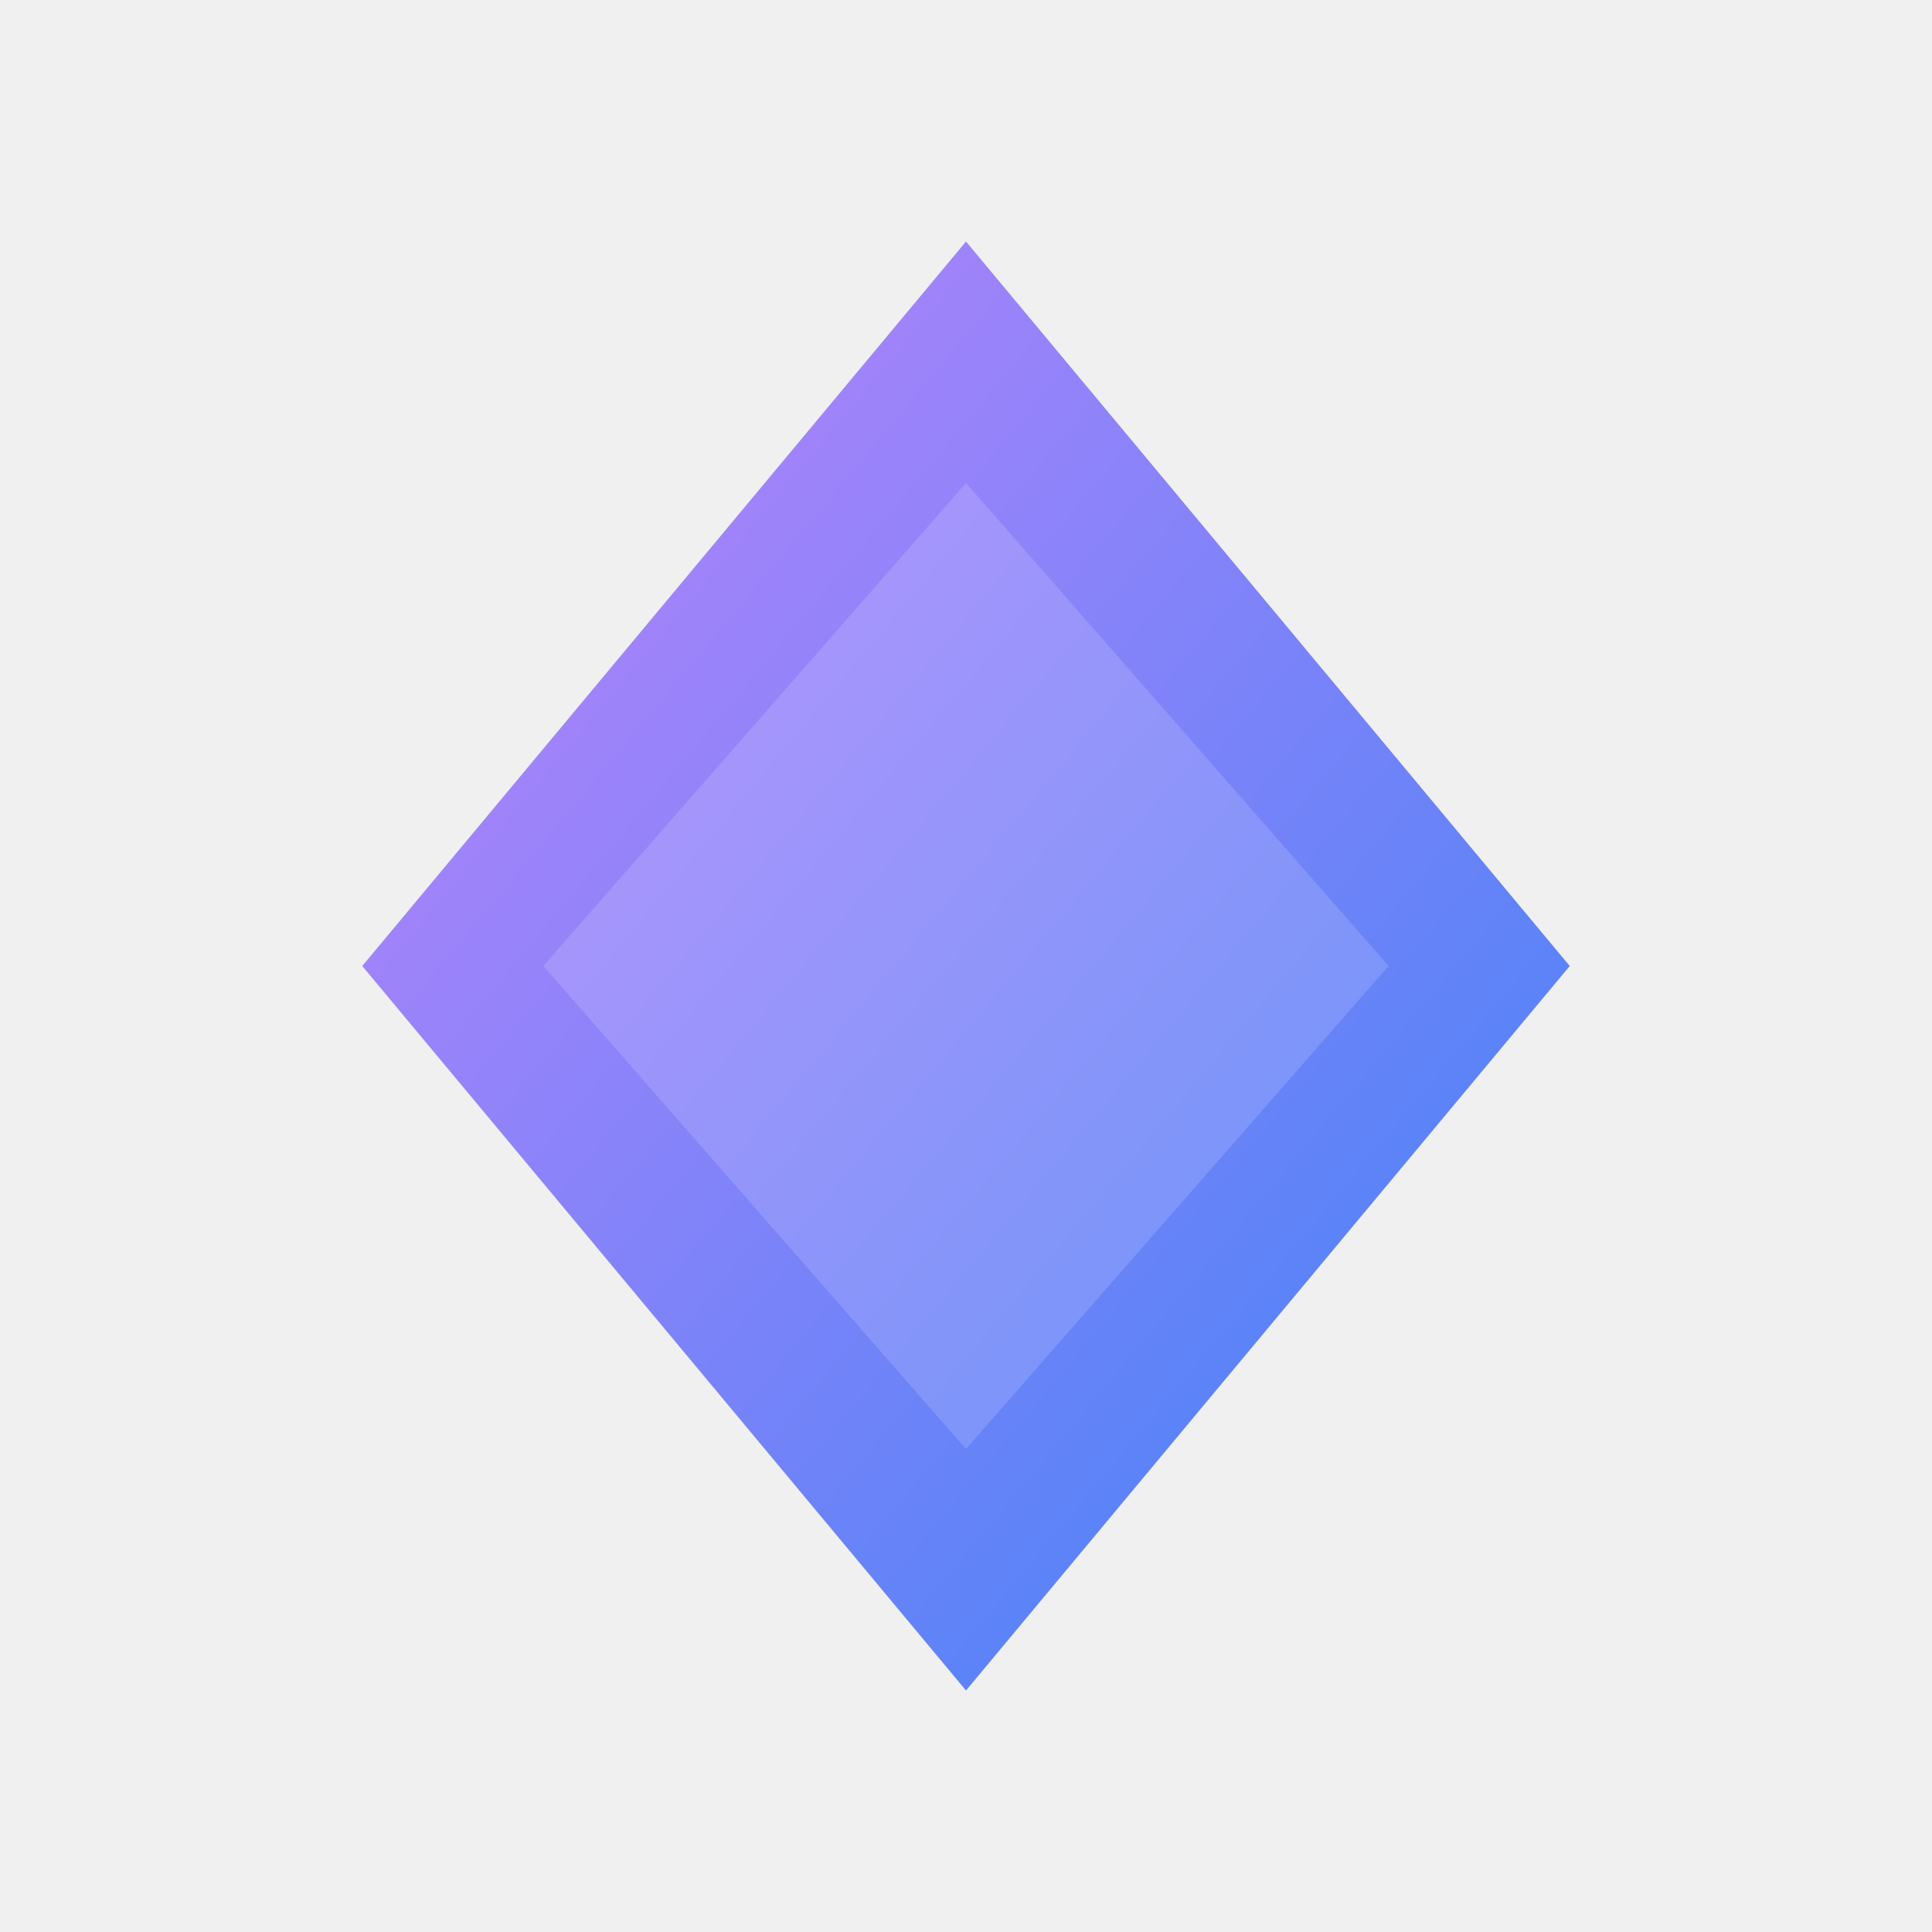
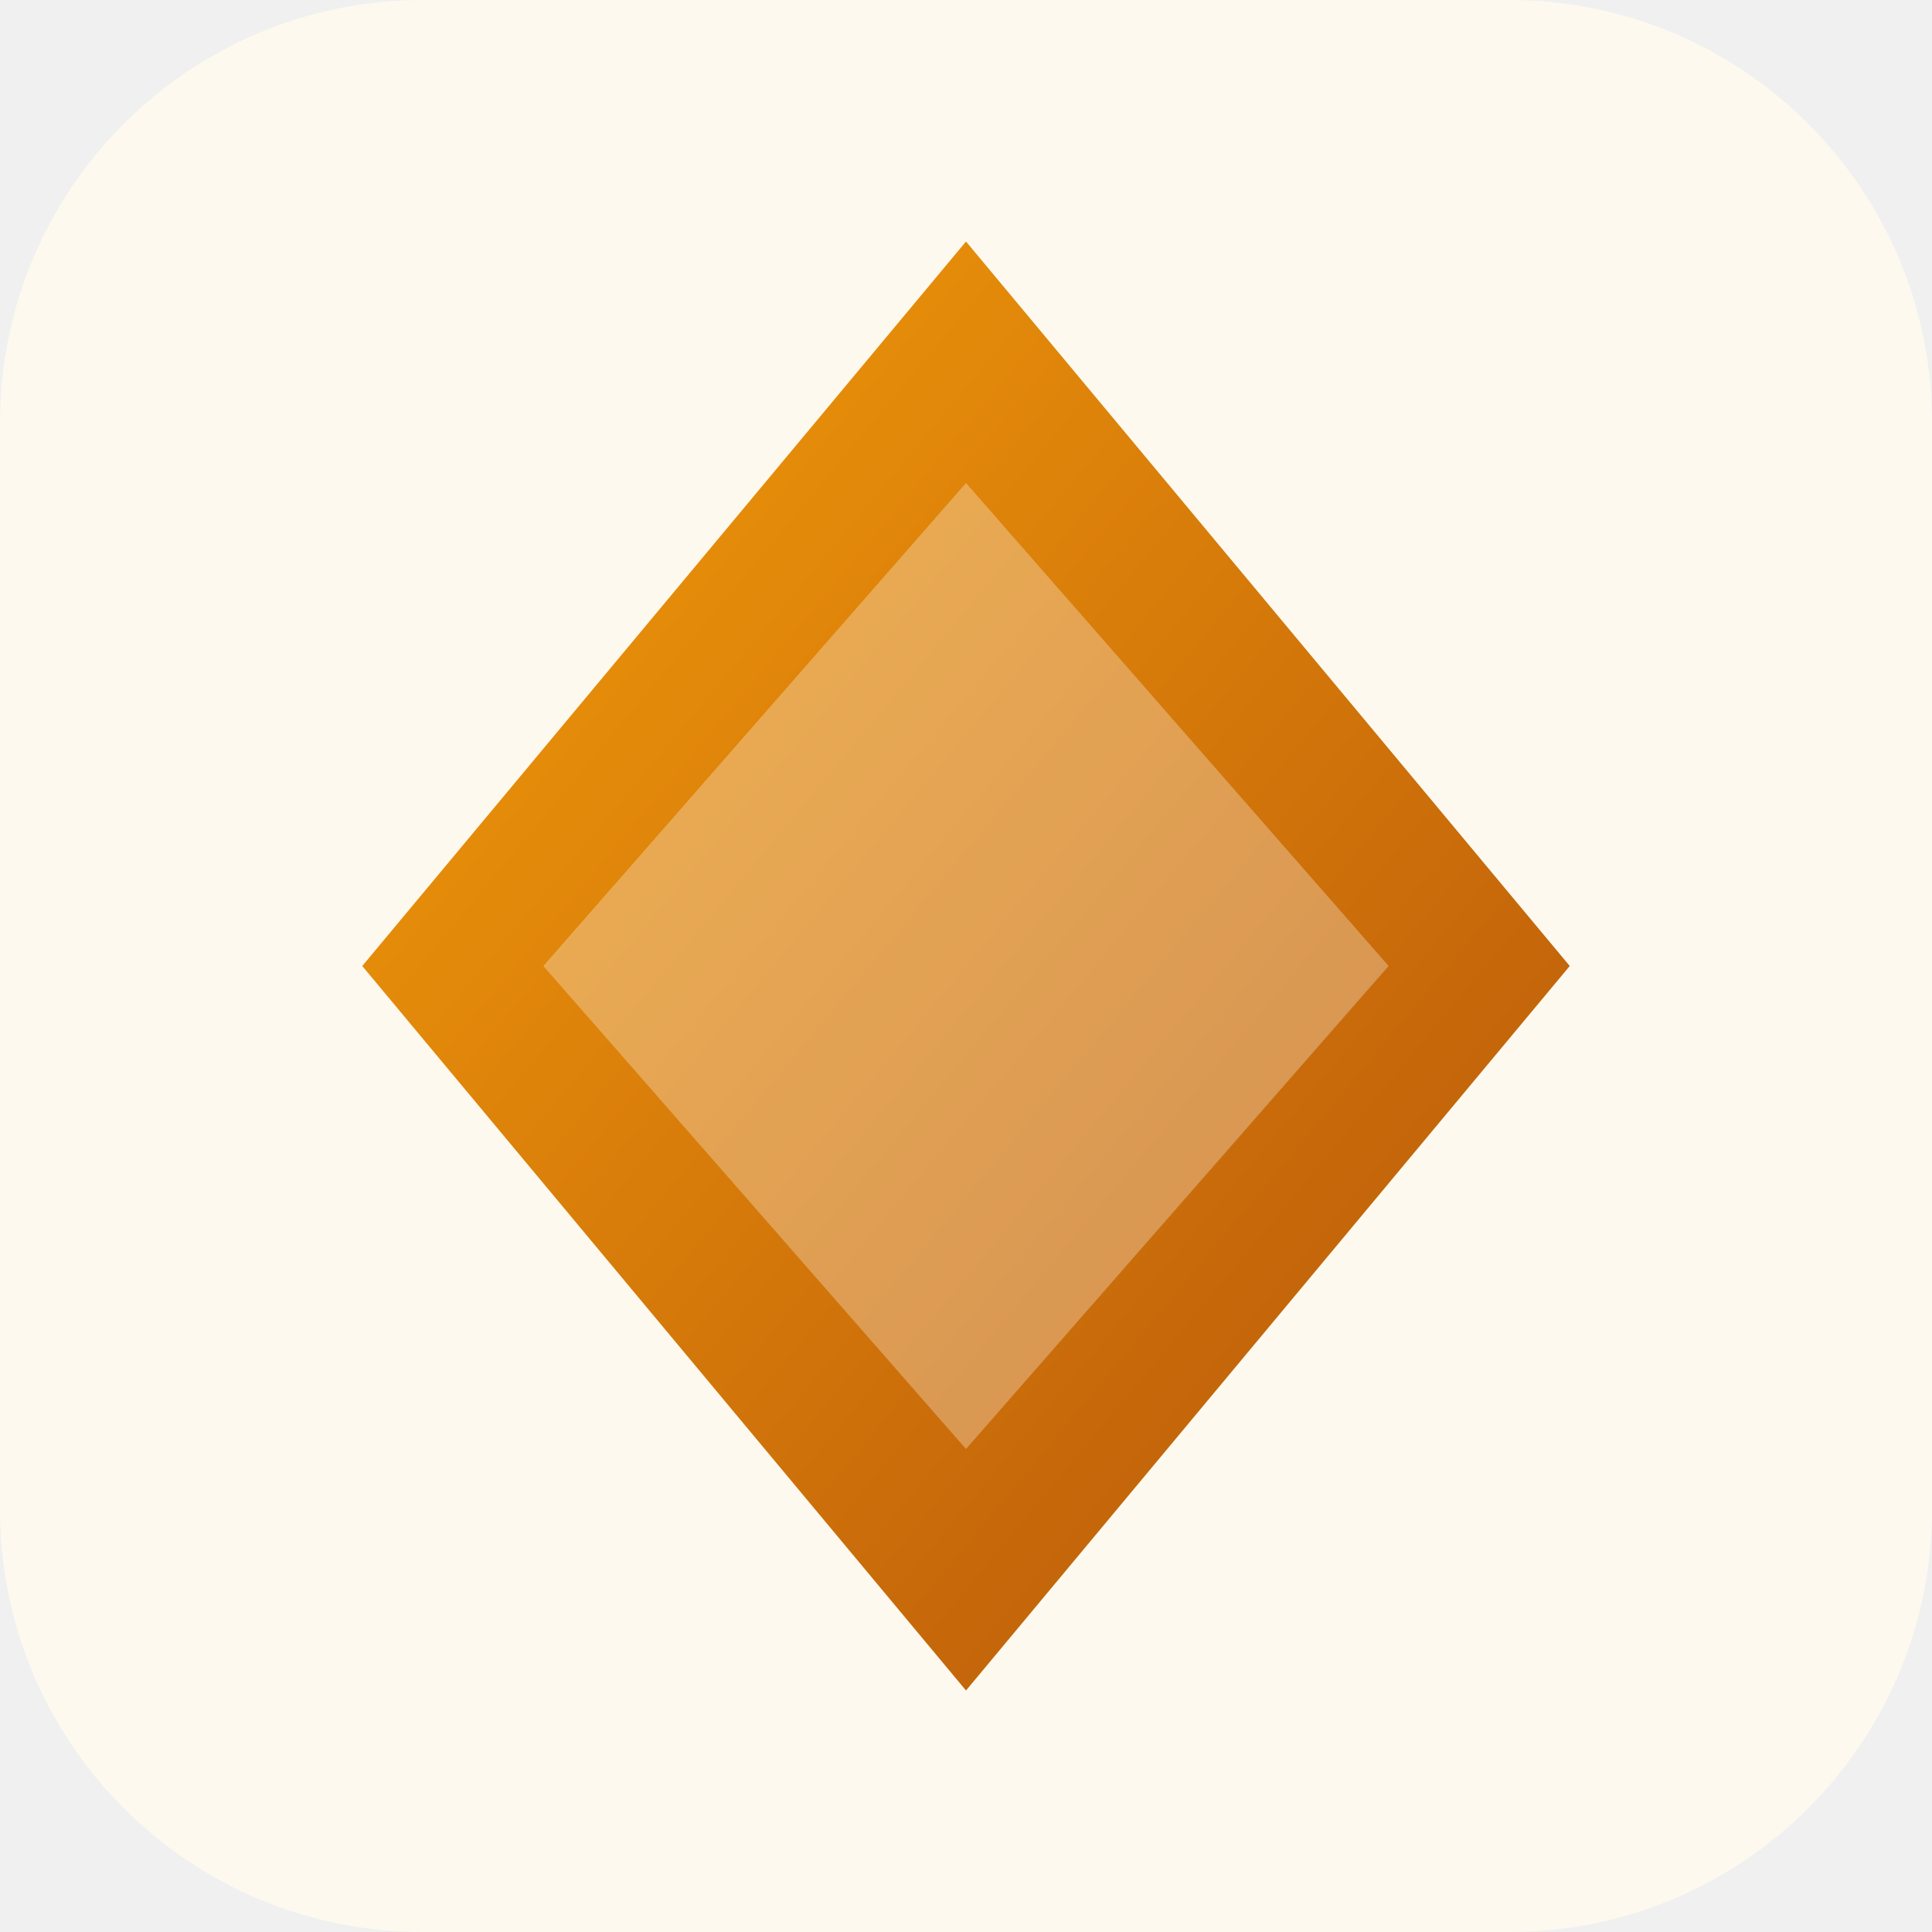
<svg xmlns="http://www.w3.org/2000/svg" width="32" height="32" viewBox="0 0 32 32">
  <defs>
    <linearGradient id="pg" x1="0%" y1="0%" x2="100%" y2="100%">
-       <stop offset="0%" stop-color="#c084fc" />
-       <stop offset="100%" stop-color="#3b82f6" />
+       <stop offset="0%" stop-color="#f59e0b" />
+       <stop offset="100%" stop-color="#b45309" />
    </linearGradient>
  </defs>
+   <rect width="32" height="32" rx="7" fill="#fdf9ef" />
  <polygon points="16,4 26,16 16,28 6,16" fill="url(#pg)" />
-   <polygon points="16,8 23,16 16,24 9,16" fill="#ffffff" opacity="0.15" />
+   <polygon points="16,8 23,16 16,24 9,16" fill="#ffffff" opacity="0.3" />
</svg>
